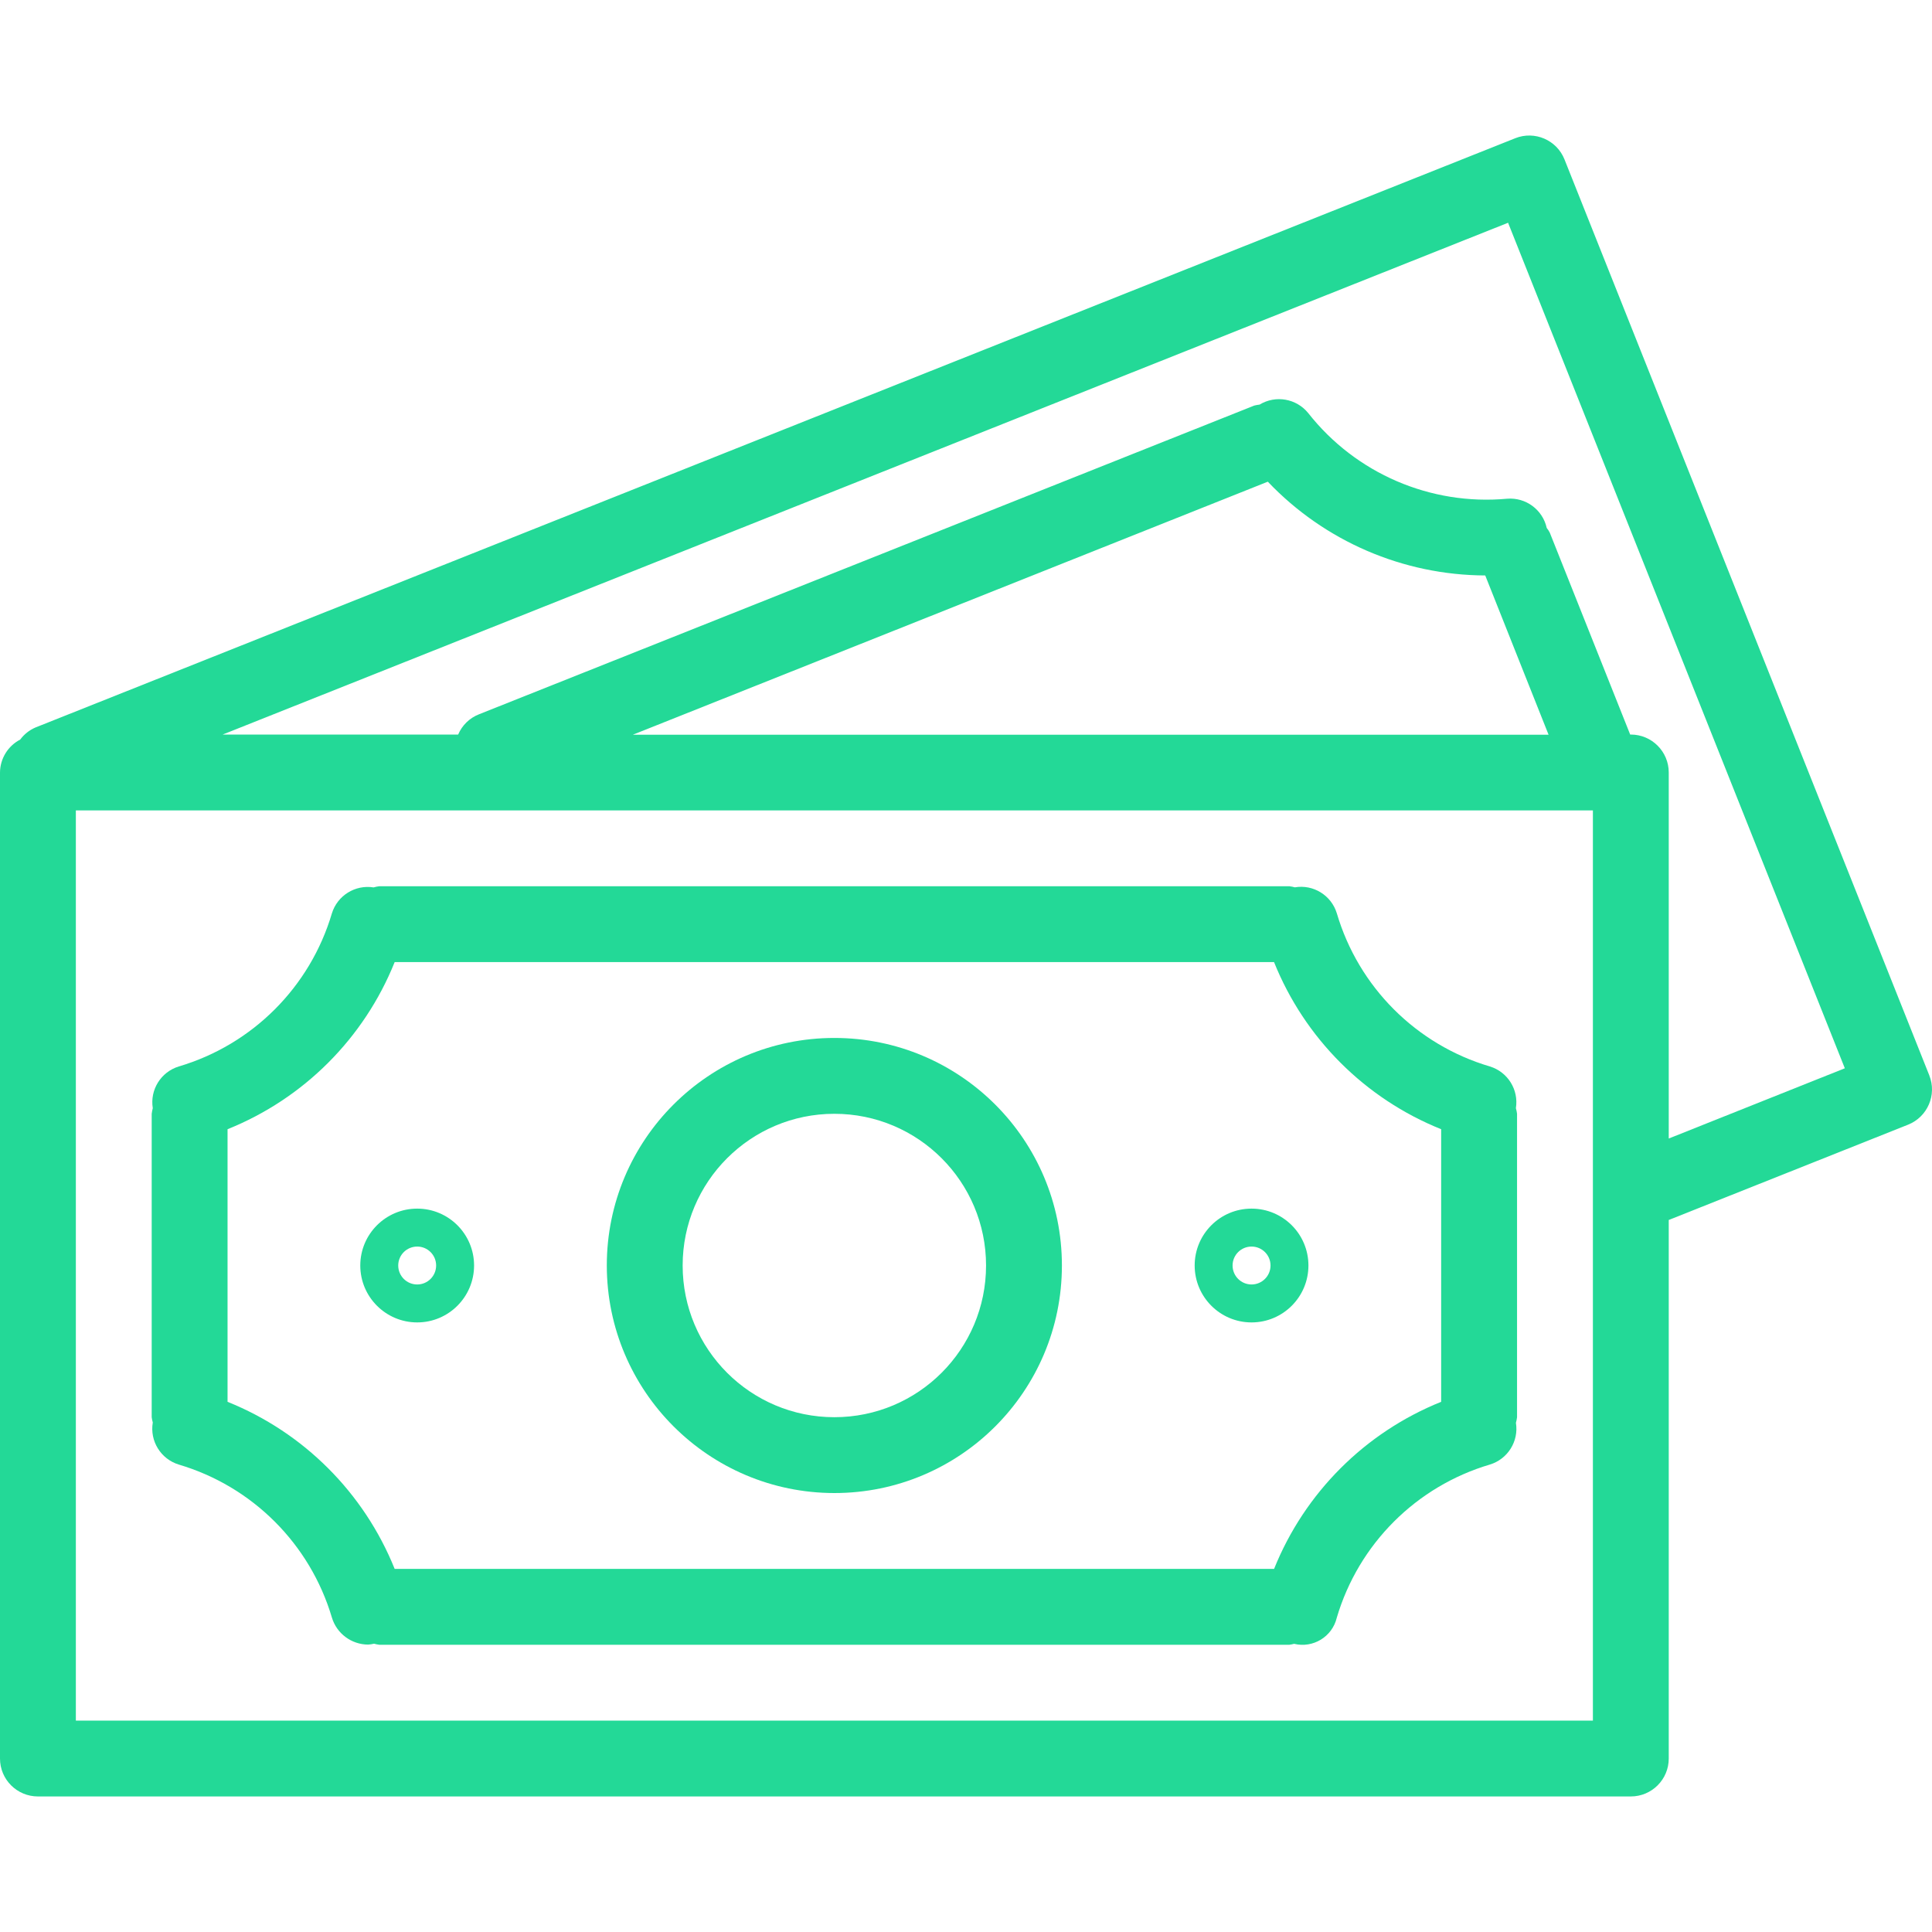
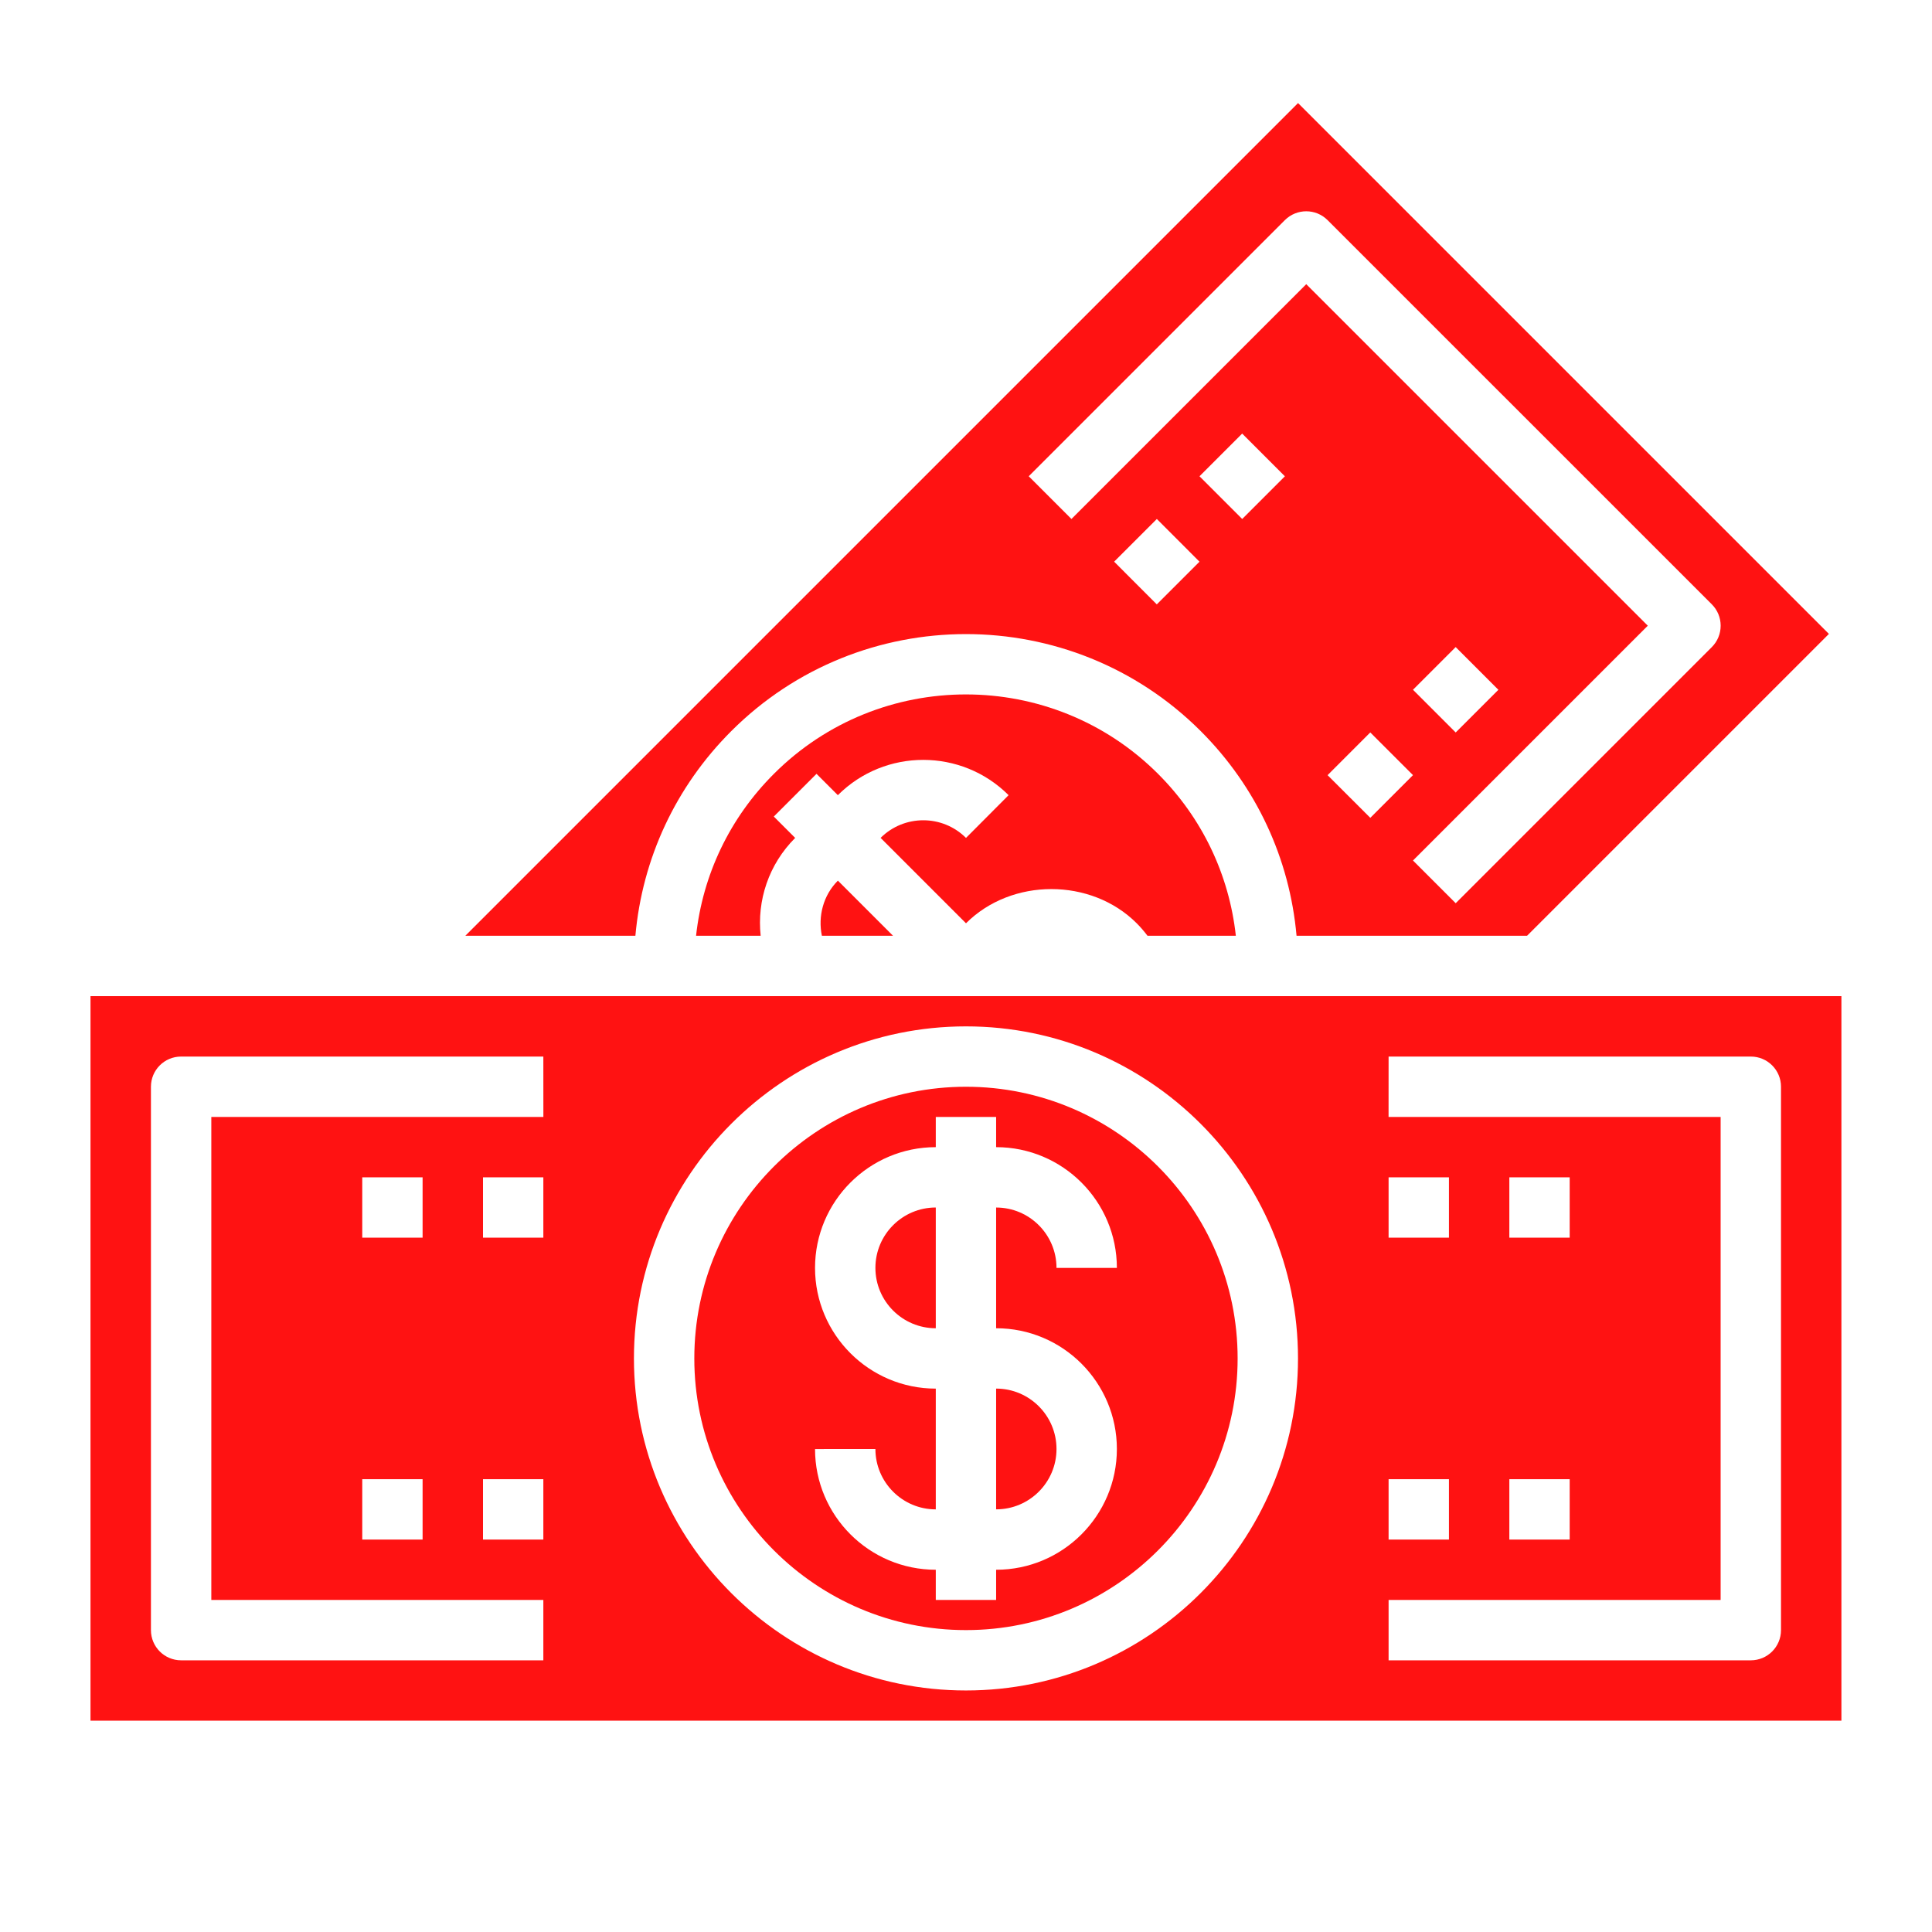
- <svg xmlns="http://www.w3.org/2000/svg" width="50" height="50" viewBox="0 0 50 50" fill="none">
-   <path d="M49.93 27.831C49.93 27.83 49.93 27.83 49.93 27.83L40.489 4.126C40.289 3.623 39.718 3.377 39.215 3.577C39.214 3.577 39.214 3.578 39.213 3.578L0.916 18.828C0.76 18.895 0.624 19.003 0.523 19.14C0.205 19.305 0.003 19.633 0 19.992V45.511C0 46.053 0.439 46.492 0.982 46.492H42.205C42.747 46.492 43.187 46.053 43.187 45.511V31.573L49.382 29.106C49.885 28.905 50.131 28.334 49.93 27.831ZM41.224 44.529H1.963V20.973H41.224V44.529ZM16.377 19.015L32.811 12.466C34.278 14.008 36.31 14.884 38.438 14.893L40.077 19.015H16.377ZM43.187 29.465V19.992C43.187 19.45 42.747 19.01 42.205 19.01H42.189L40.109 13.787C40.087 13.743 40.06 13.701 40.029 13.663C39.924 13.19 39.486 12.867 39.003 12.907C37.023 13.088 35.087 12.254 33.857 10.691C33.551 10.313 33.014 10.219 32.598 10.471C32.551 10.476 32.505 10.485 32.46 10.496L12.396 18.486C12.153 18.581 11.959 18.77 11.857 19.01H5.763L39.029 5.765L47.744 27.647L43.187 29.465Z" fill="#23D997" />
-   <path d="M4.627 37.903C6.532 38.467 8.024 39.956 8.589 41.861C8.713 42.276 9.096 42.561 9.53 42.562C9.58 42.558 9.631 42.551 9.681 42.539C9.725 42.551 9.77 42.561 9.815 42.566H33.371C33.412 42.561 33.452 42.553 33.491 42.542C33.982 42.661 34.476 42.36 34.595 41.87C34.596 41.868 34.596 41.867 34.596 41.865C35.16 39.958 36.652 38.466 38.559 37.902C39.021 37.761 39.309 37.3 39.232 36.823C39.245 36.775 39.255 36.726 39.261 36.677V28.825C39.255 28.776 39.245 28.727 39.231 28.68C39.308 28.202 39.02 27.741 38.558 27.6C36.651 27.036 35.16 25.544 34.597 23.637C34.455 23.171 33.99 22.883 33.51 22.964C33.464 22.951 33.418 22.942 33.371 22.936H9.815C9.766 22.942 9.717 22.952 9.669 22.966C9.192 22.89 8.731 23.177 8.589 23.639C8.025 25.545 6.533 27.036 4.627 27.6C4.164 27.742 3.877 28.203 3.954 28.68C3.941 28.728 3.932 28.776 3.926 28.825V36.677C3.932 36.724 3.941 36.769 3.954 36.814C3.873 37.294 4.161 37.76 4.627 37.903ZM5.889 29.224C7.86 28.432 9.422 26.87 10.214 24.899H32.972C33.764 26.87 35.326 28.432 37.297 29.224V36.279C35.327 37.071 33.765 38.633 32.973 40.603H10.214C9.421 38.633 7.859 37.071 5.889 36.279V29.224Z" fill="#23D997" />
-   <path d="M21.593 38.64C24.846 38.64 27.482 36.004 27.482 32.751C27.482 29.499 24.846 26.862 21.593 26.862C18.341 26.862 15.704 29.499 15.704 32.751C15.707 36.002 18.342 38.637 21.593 38.64ZM21.593 28.825C23.762 28.825 25.519 30.583 25.519 32.751C25.519 34.92 23.762 36.677 21.593 36.677C19.425 36.677 17.667 34.92 17.667 32.751C17.667 30.583 19.425 28.825 21.593 28.825Z" fill="#23D997" />
-   <path d="M10.797 34.224C11.61 34.224 12.269 33.564 12.269 32.751C12.269 31.938 11.61 31.279 10.797 31.279C9.984 31.279 9.324 31.938 9.324 32.751C9.324 33.564 9.984 34.224 10.797 34.224ZM10.797 32.261C11.068 32.261 11.287 32.48 11.287 32.751C11.287 33.022 11.068 33.242 10.797 33.242C10.526 33.242 10.306 33.022 10.306 32.751C10.306 32.48 10.526 32.261 10.797 32.261Z" fill="#23D997" />
-   <path d="M32.39 34.224C33.203 34.224 33.862 33.564 33.862 32.751C33.862 31.938 33.203 31.279 32.39 31.279C31.577 31.279 30.918 31.938 30.918 32.751C30.918 33.564 31.577 34.224 32.39 34.224ZM32.39 32.261C32.661 32.261 32.881 32.48 32.881 32.751C32.881 33.022 32.661 33.242 32.39 33.242C32.119 33.242 31.899 33.022 31.899 32.751C31.899 32.48 32.119 32.261 32.39 32.261Z" fill="#23D997" />
+ <svg xmlns="http://www.w3.org/2000/svg" version="1.1" width="512" height="512" x="0" y="0" viewBox="0 0 64 64" style="enable-background:new 0 0 512 512" xml:space="preserve" class="">
+   <g>
+     <g>
+       <path d="m28.999 42c0 1.103.896 2 2 2v-4c-1.103 0-2 .896-2 2z" fill="#ff1212" data-original="#000000" style="" class="" />
+       <path d="m2.998 32.999v24h58.001v-24zm15.001 18.001h-1.999v-2h1.999zm0-10h-1.999v-2h1.999zm-10.999-4v16h10.999v2h-11.999c-.553 0-1-.448-1-1v-18c0-.553.447-1 .999-1h12l.001 2zm5 4v-2h1.999v2zm1.999 8v2h-1.999v-2zm18 6.999c-6.065 0-10.999-4.934-10.999-10.999s4.934-11 10.999-11c6.064 0 10.999 4.935 10.999 11s-4.935 10.999-10.999 10.999zm26.999-1.999c0 .552-.447 1-1 1h-11.999v-2h10.999v-16h-11l.001-2h12c.552 0 .999.447.999 1zm-11-5v2h-1.999v-2zm-1.999-8v-2h1.999v2zm5.999 8v2h-1.999v-2zm-1.999-8v-2h1.999v2z" fill="#ff1212" data-original="#000000" style="" class="" />
+       <path d="m31.999 36c-4.963 0-8.999 4.037-8.999 9 0 4.962 4.036 8.999 8.999 8.999 4.962 0 8.999-4.037 8.999-8.999 0-4.963-4.037-9-8.999-9zm1.001 8c2.204 0 3.998 1.794 3.998 4s-1.794 4-3.998 4h-.002v1h-1.999v-1c-2.206 0-4-1.794-4-3.999l2-.001c0 1.103.896 2 2 2v-4c-2.206 0-4-1.794-4-3.999 0-2.206 1.794-4 4-4v-1h1.999v1h.002c2.204 0 3.998 1.794 3.998 4h-2c0-1.103-.896-2-1.998-2h-.002v4z" fill="#ff1212" data-original="#000000" style="" class="" />
+       <path d="m32.998 49.999h.002c1.102 0 1.998-.897 1.998-1.999 0-1.104-.896-2.001-1.998-2.001h-.002z" fill="#ff1212" data-original="#000000" style="" class="" />
+       <path d="m27.226 30.999h2.357l-1.827-1.827c-.483.483-.665 1.178-.53 1.827z" fill="#ff1212" data-original="#000000" style="" class="" />
+       <path d="m24.222 24.221c4.288-4.288 11.266-4.288 15.556 0 1.84 1.84 2.943 4.217 3.172 6.778h7.635l10-10-17.586-17.585-27.585 27.585h5.634c.229-2.56 1.333-4.938 3.174-6.778zm14.098-4.2-1.413-1.415 1.415-1.414 1.413 1.415zm2.83-2.829-1.415-1.415 1.414-1.414 1.415 1.415zm2.828 8.486 1.414-1.415 1.415 1.414-1.414 1.415zm-1.415-18.386c.391-.39 1.024-.391 1.415 0l12.729 12.728c.188.188.292.442.292.707 0 .266-.104.52-.292.708l-8.485 8.485-1.415-1.415 7.778-7.778-11.314-11.313-7.778 7.778-1.415-1.415zm4.244 15.557 1.414-1.414 1.415 1.415-1.414 1.414z" fill="#ff1212" data-original="#000000" style="" class="" />
+       <path d="m32 30.585c1.51-1.511 4.146-1.511 5.655 0 .13.13.248.269.358.414h2.926c-.223-2.026-1.115-3.902-2.576-5.363-3.51-3.509-9.22-3.51-12.728 0-1.463 1.462-2.355 3.338-2.577 5.363h2.14c-.125-1.172.264-2.363 1.143-3.242l-.708-.708 1.415-1.415.707.707c1.561-1.559 4.098-1.558 5.656 0l-1.411 1.416c-.781-.779-2.048-.779-2.829-.001z" fill="#ff1212" data-original="#000000" style="" class="" />
+     </g>
+   </g>
</svg>
